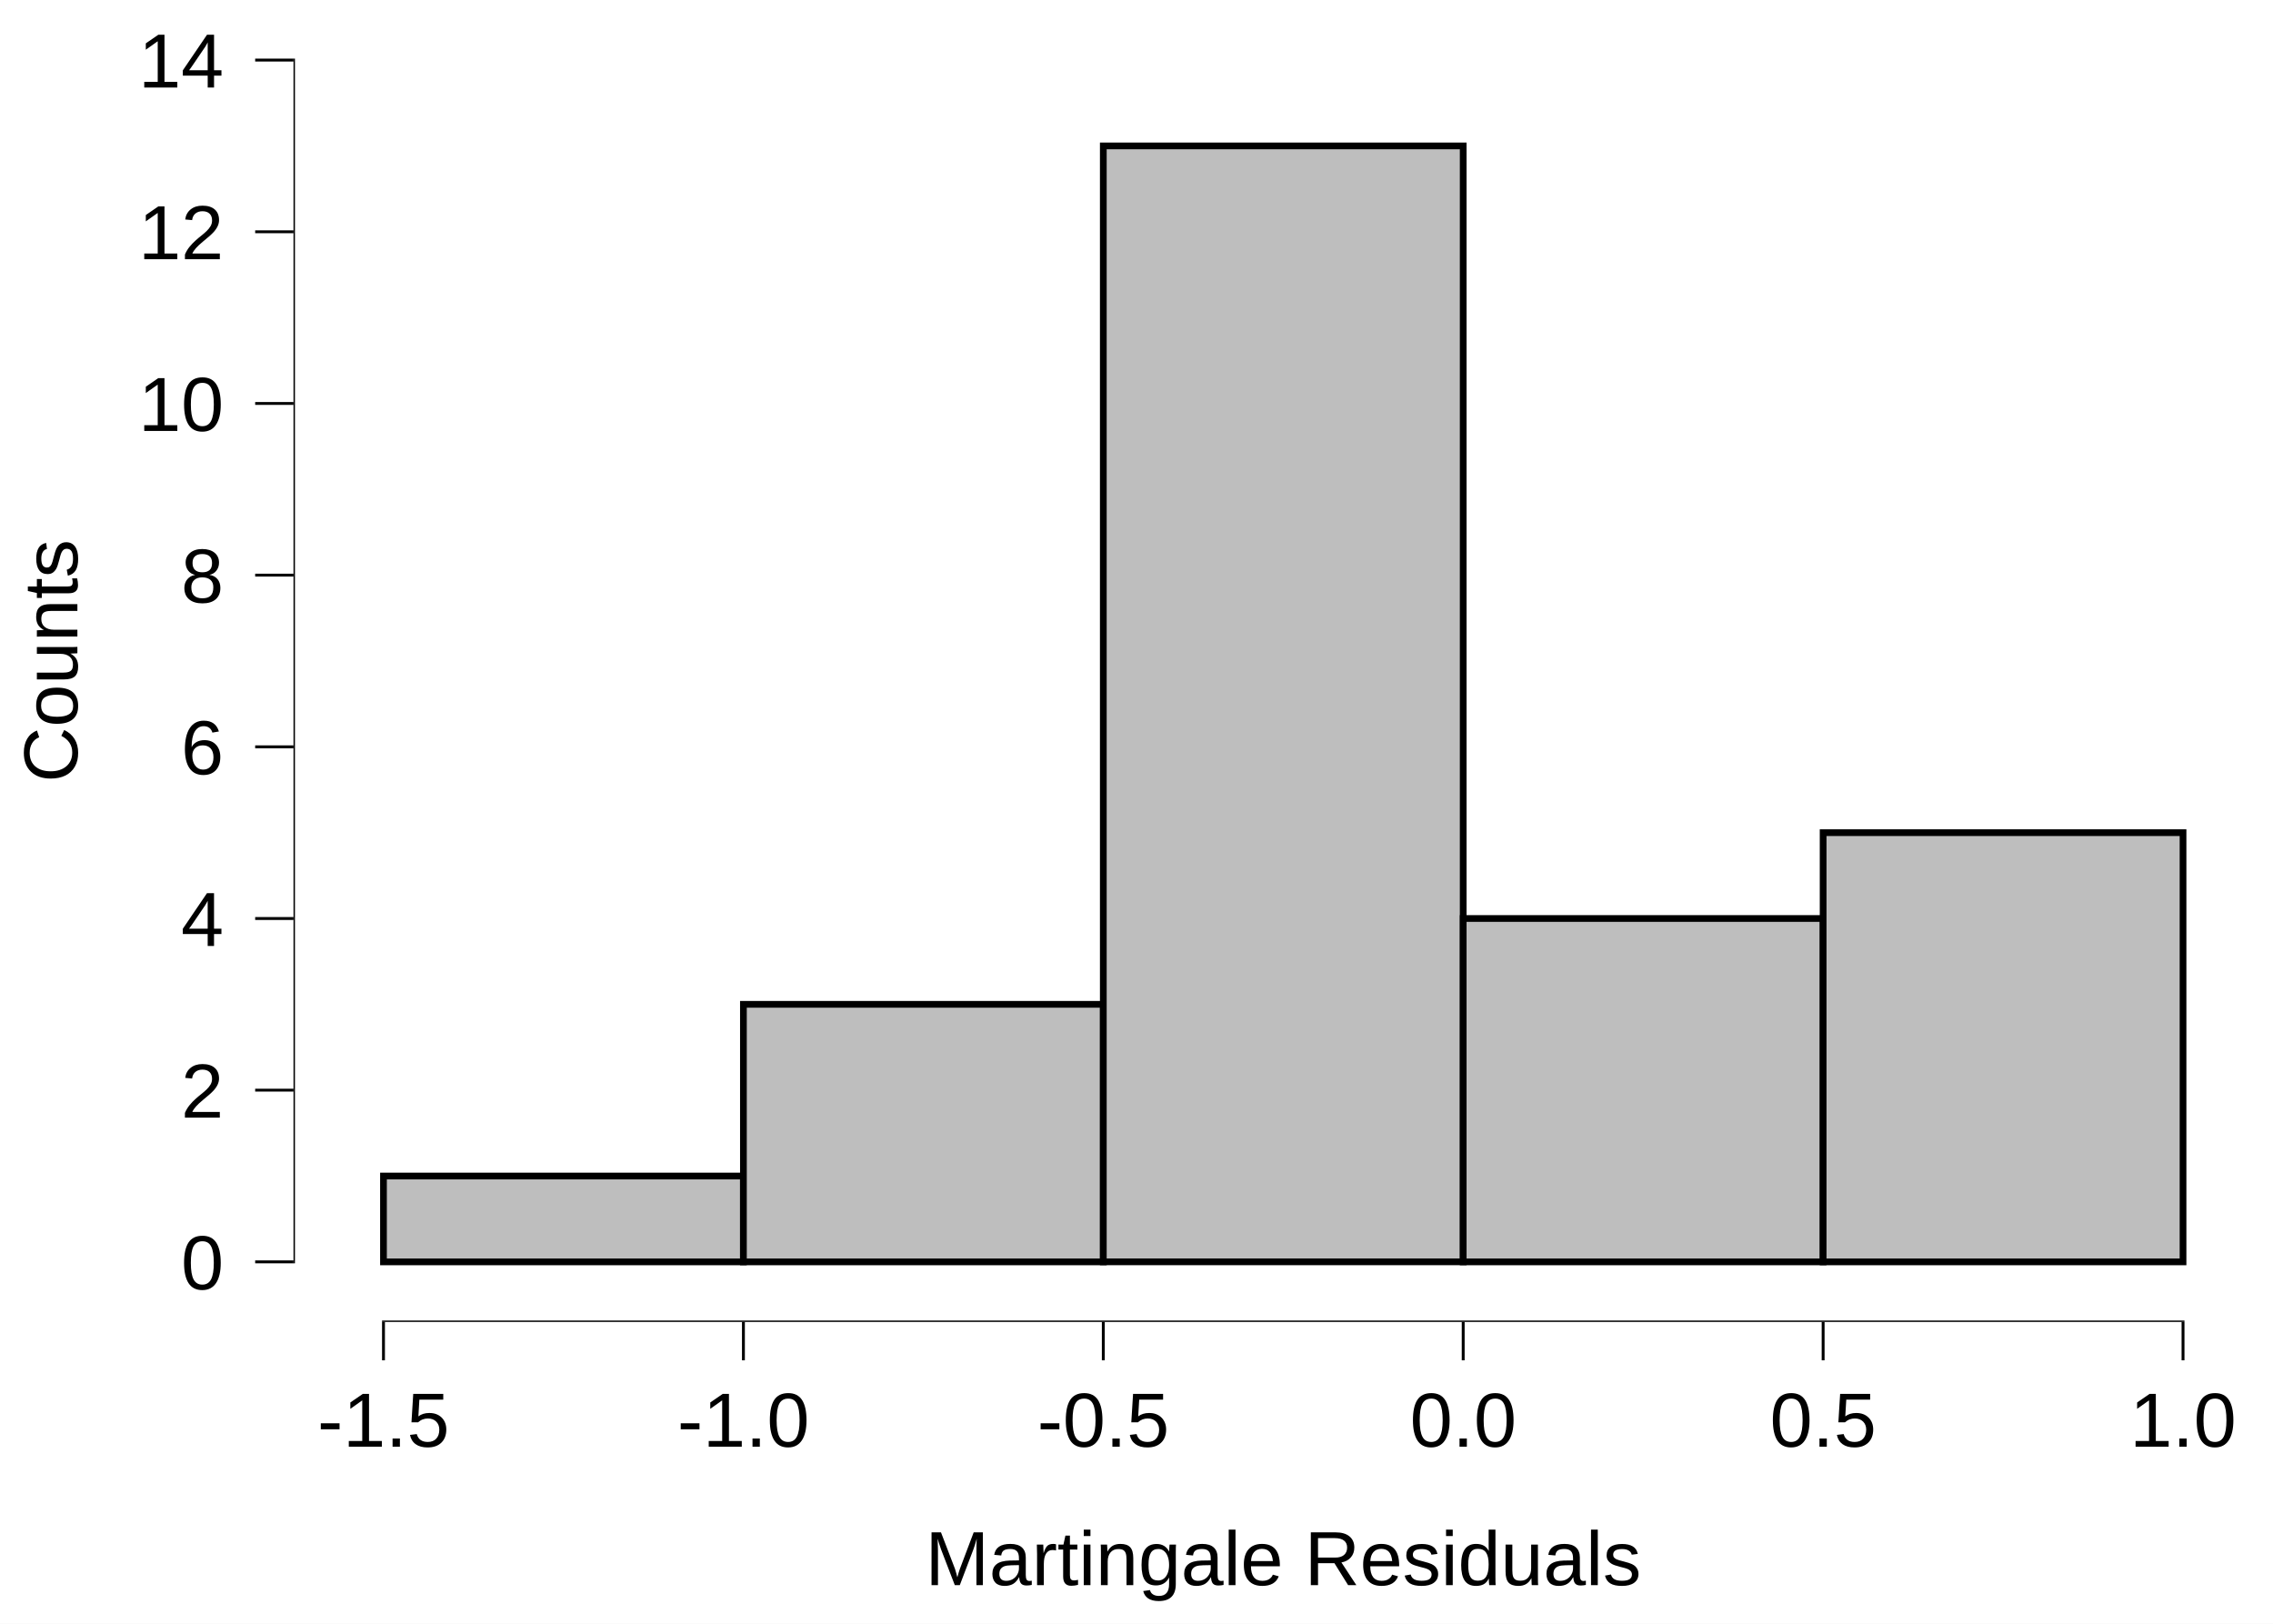
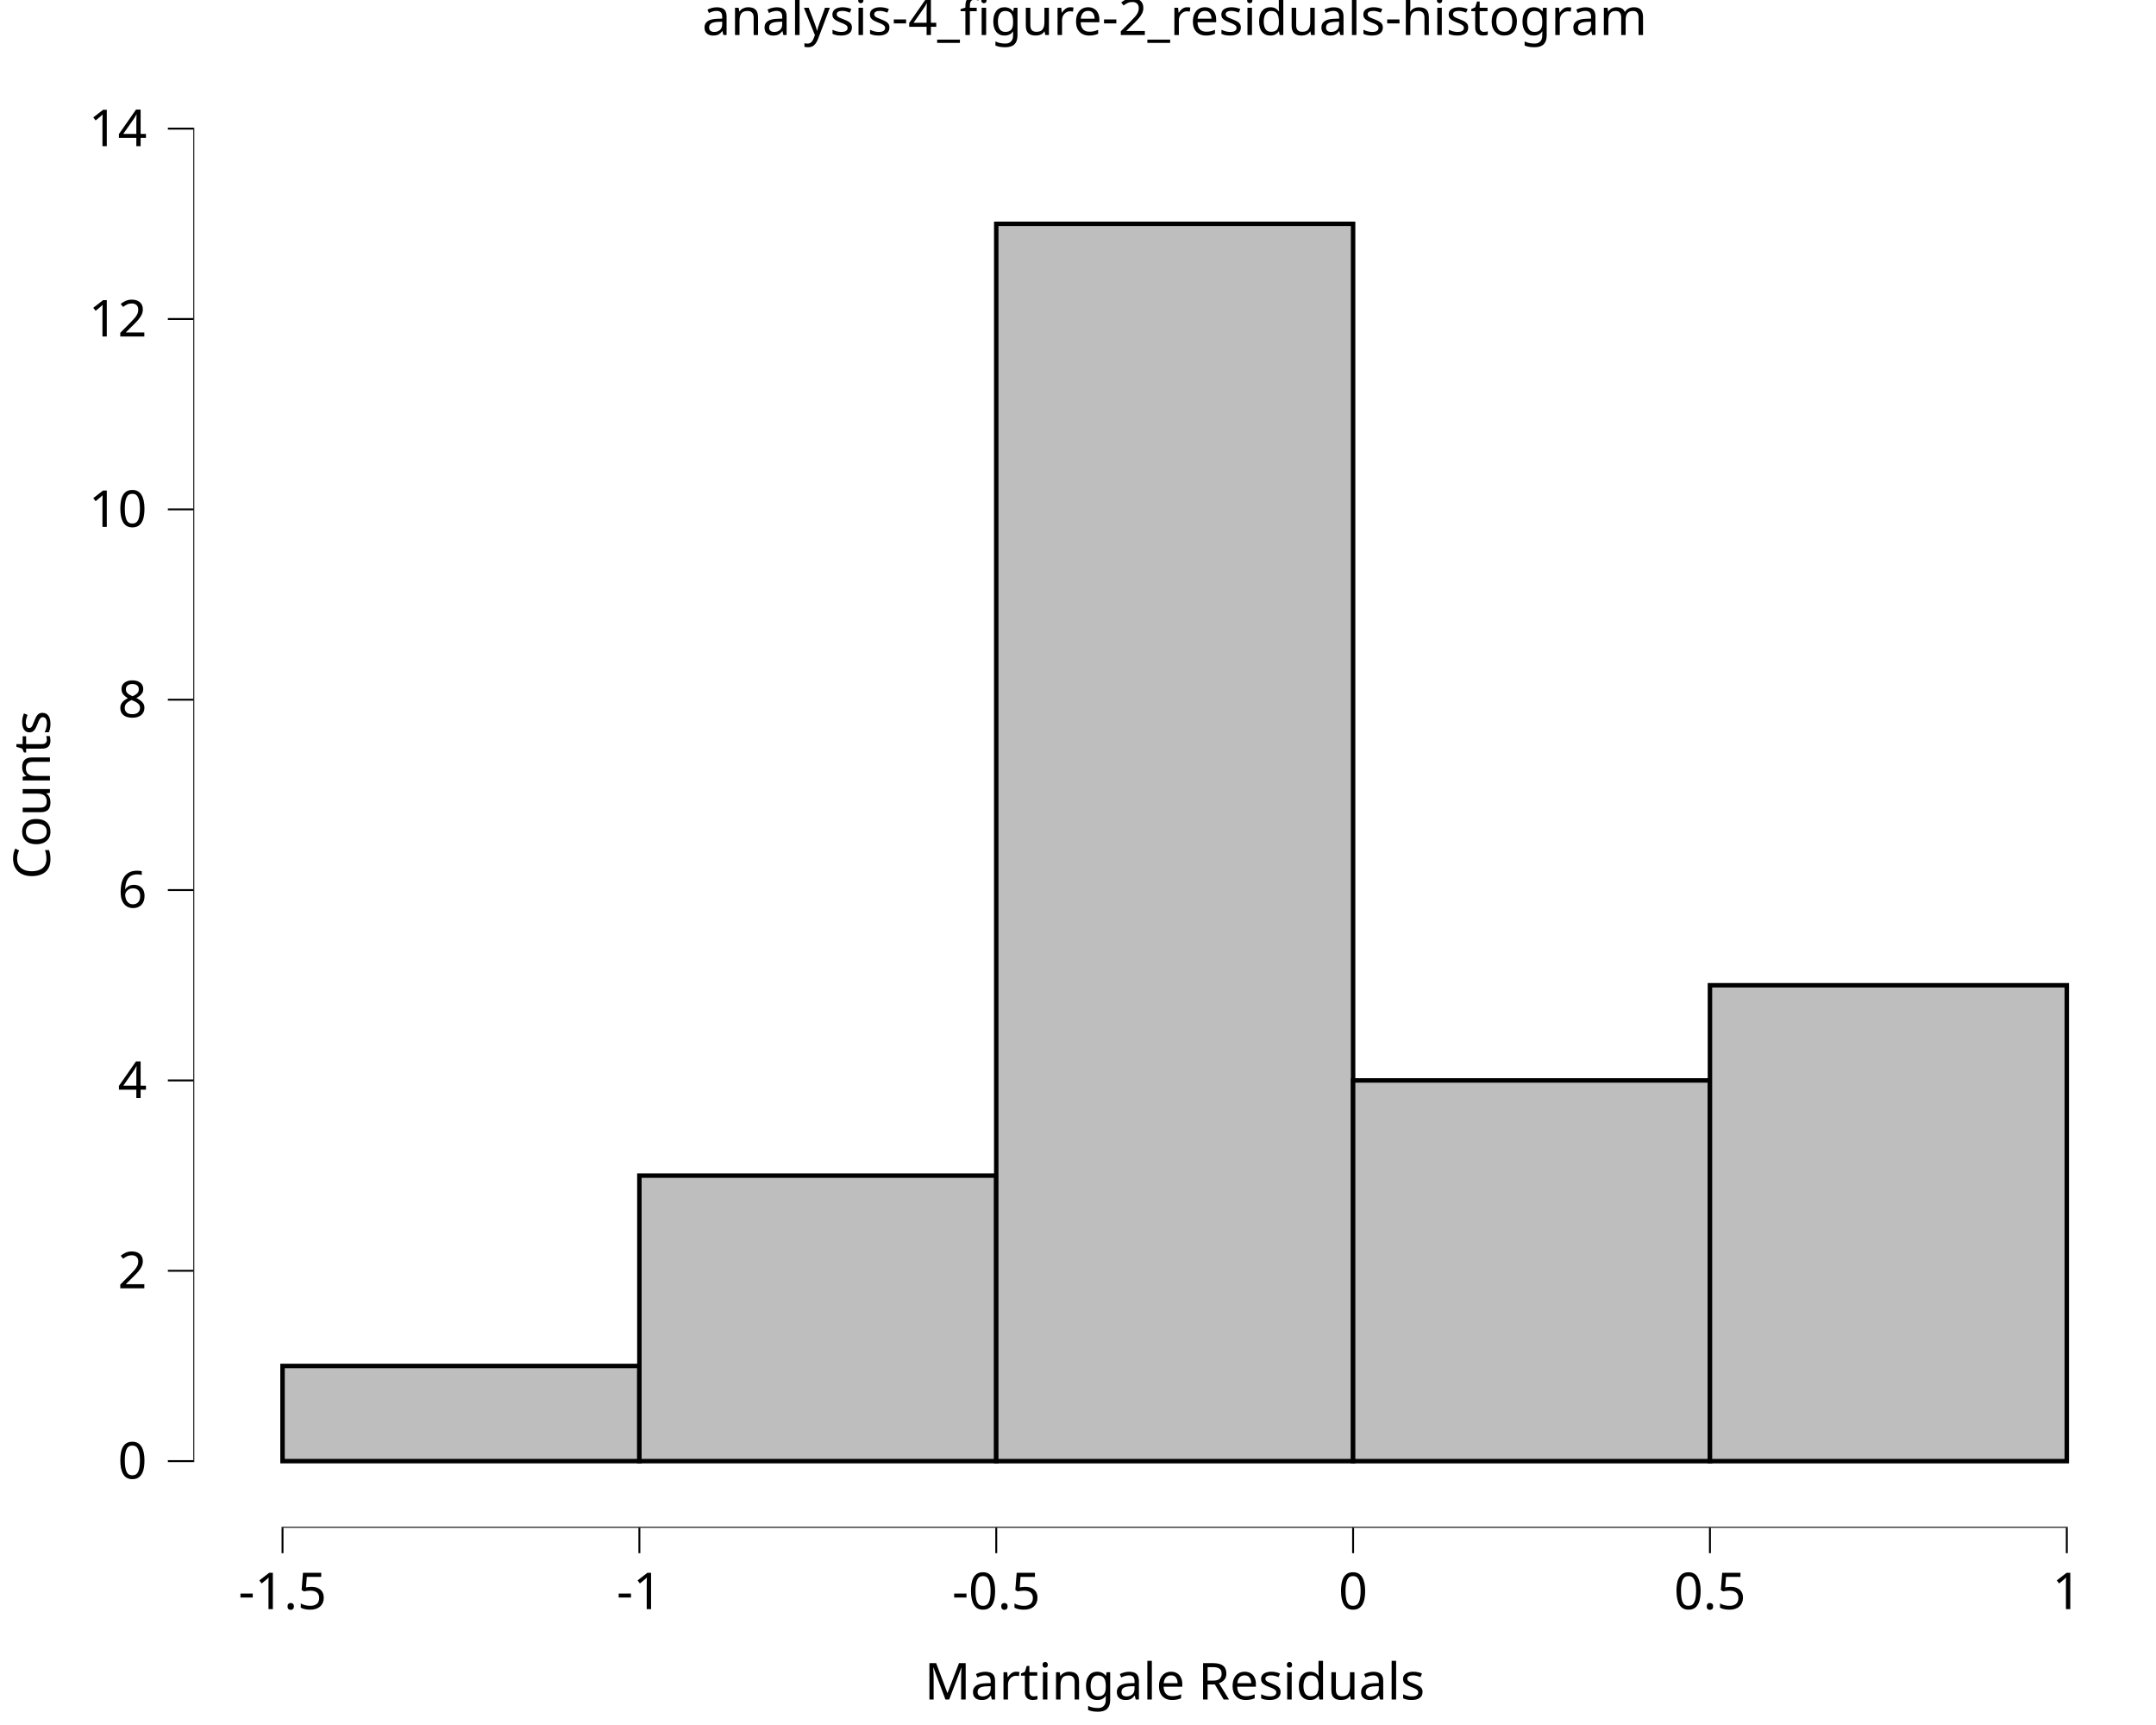
- <svg xmlns="http://www.w3.org/2000/svg" width="504.00pt" height="360.00pt" viewBox="0 0 504.00 360.00">
-   <g class="svglite">
-     <defs>
-       <style type="text/css">
+ <svg xmlns="http://www.w3.org/2000/svg" class="svglite" data-engine-version="2.0" width="720.00pt" height="576.00pt" viewBox="0 0 720.00 576.00">
+   <defs>
+     <style type="text/css">
    .svglite line, .svglite polyline, .svglite polygon, .svglite path, .svglite rect, .svglite circle {
      fill: none;
      stroke: #000000;
      stroke-linecap: round;
      stroke-linejoin: round;
      stroke-miterlimit: 10.00;
    }
-     .svglite text {
-       white-space: pre;
-     }
-     .svglite g.glyphgroup path {
-       fill: inherit;
-       stroke: none;
-     }
  </style>
-     </defs>
-     <rect width="100%" height="100%" style="stroke: none; fill: #FFFFFF;" />
-     <defs>
-       <clipPath id="cpMC4wMHw1MDQuMDB8MC4wMHwzNjAuMDA=">
-         <rect x="0.00" y="0.00" width="504.00" height="360.00" />
-       </clipPath>
-     </defs>
-     <g clip-path="url(#cpMC4wMHw1MDQuMDB8MC4wMHwzNjAuMDA=)">
-       <rect x="0.00" y="0.00" width="504.00" height="360.00" style="stroke-width: 10.67; stroke: none;" />
-     </g>
-     <defs>
-       <clipPath id="cpNjUuMDh8NTA0LjAwfDAuMDB8MjkzLjA5">
-         <rect x="65.08" y="0.00" width="438.92" height="293.09" />
-       </clipPath>
-     </defs>
-     <g clip-path="url(#cpNjUuMDh8NTA0LjAwfDAuMDB8MjkzLjA5)">
-       <rect x="65.08" y="0.00" width="438.92" height="293.09" style="stroke-width: 10.67; stroke: none;" />
-       <rect x="85.03" y="260.74" width="79.80" height="19.03" style="stroke-width: 1.49; stroke-linecap: butt; stroke-linejoin: miter; fill: #BEBEBE;" />
-       <rect x="164.84" y="222.67" width="79.80" height="57.10" style="stroke-width: 1.49; stroke-linecap: butt; stroke-linejoin: miter; fill: #BEBEBE;" />
-       <rect x="244.64" y="32.35" width="79.80" height="247.41" style="stroke-width: 1.49; stroke-linecap: butt; stroke-linejoin: miter; fill: #BEBEBE;" />
-       <rect x="324.44" y="203.64" width="79.80" height="76.13" style="stroke-width: 1.49; stroke-linecap: butt; stroke-linejoin: miter; fill: #BEBEBE;" />
-       <rect x="404.25" y="184.61" width="79.80" height="95.16" style="stroke-width: 1.49; stroke-linecap: butt; stroke-linejoin: miter; fill: #BEBEBE;" />
-       <line x1="84.71" y1="293.09" x2="484.37" y2="293.09" style="stroke-width: 0.64; stroke-linecap: butt;" />
-       <line x1="65.08" y1="280.09" x2="65.08" y2="13.00" style="stroke-width: 0.64; stroke-linecap: butt;" />
-       <rect x="65.08" y="0.00" width="438.92" height="293.09" style="stroke-width: 0.00; stroke: none;" />
-     </g>
-     <g clip-path="url(#cpMC4wMHw1MDQuMDB8MC4wMHwzNjAuMDA=)">
-       <polyline points="65.08,293.09 65.08,0.00 " style="stroke-width: 0.00; stroke: none; stroke-linecap: butt;" />
-       <text x="49.60" y="285.86" text-anchor="end" style="font-size: 17.00px; font-family: &quot;Arial&quot;;" textLength="9.45px" lengthAdjust="spacingAndGlyphs">0</text>
-       <text x="49.60" y="247.79" text-anchor="end" style="font-size: 17.00px; font-family: &quot;Arial&quot;;" textLength="9.45px" lengthAdjust="spacingAndGlyphs">2</text>
-       <text x="49.60" y="209.73" text-anchor="end" style="font-size: 17.00px; font-family: &quot;Arial&quot;;" textLength="9.45px" lengthAdjust="spacingAndGlyphs">4</text>
-       <text x="49.60" y="171.66" text-anchor="end" style="font-size: 17.00px; font-family: &quot;Arial&quot;;" textLength="9.45px" lengthAdjust="spacingAndGlyphs">6</text>
-       <text x="49.60" y="133.60" text-anchor="end" style="font-size: 17.00px; font-family: &quot;Arial&quot;;" textLength="9.45px" lengthAdjust="spacingAndGlyphs">8</text>
-       <text x="49.60" y="95.54" text-anchor="end" style="font-size: 17.00px; font-family: &quot;Arial&quot;;" textLength="18.91px" lengthAdjust="spacingAndGlyphs">10</text>
-       <text x="49.60" y="57.47" text-anchor="end" style="font-size: 17.00px; font-family: &quot;Arial&quot;;" textLength="18.91px" lengthAdjust="spacingAndGlyphs">12</text>
-       <text x="49.60" y="19.41" text-anchor="end" style="font-size: 17.00px; font-family: &quot;Arial&quot;;" textLength="18.91px" lengthAdjust="spacingAndGlyphs">14</text>
-       <polyline points="56.58,279.77 65.08,279.77 " style="stroke-width: 0.64; stroke-linecap: butt;" />
-       <polyline points="56.58,241.70 65.08,241.70 " style="stroke-width: 0.64; stroke-linecap: butt;" />
-       <polyline points="56.58,203.64 65.08,203.64 " style="stroke-width: 0.64; stroke-linecap: butt;" />
-       <polyline points="56.58,165.58 65.08,165.58 " style="stroke-width: 0.64; stroke-linecap: butt;" />
-       <polyline points="56.58,127.51 65.08,127.51 " style="stroke-width: 0.64; stroke-linecap: butt;" />
-       <polyline points="56.58,89.45 65.08,89.45 " style="stroke-width: 0.64; stroke-linecap: butt;" />
-       <polyline points="56.58,51.39 65.08,51.39 " style="stroke-width: 0.64; stroke-linecap: butt;" />
-       <polyline points="56.58,13.32 65.08,13.32 " style="stroke-width: 0.64; stroke-linecap: butt;" />
-       <polyline points="65.08,293.09 504.00,293.09 " style="stroke-width: 0.00; stroke: none; stroke-linecap: butt;" />
-       <polyline points="85.03,301.59 85.03,293.09 " style="stroke-width: 0.64; stroke-linecap: butt;" />
-       <polyline points="164.84,301.59 164.84,293.09 " style="stroke-width: 0.64; stroke-linecap: butt;" />
-       <polyline points="244.64,301.59 244.64,293.09 " style="stroke-width: 0.64; stroke-linecap: butt;" />
-       <polyline points="324.44,301.59 324.44,293.09 " style="stroke-width: 0.64; stroke-linecap: butt;" />
-       <polyline points="404.25,301.59 404.25,293.09 " style="stroke-width: 0.64; stroke-linecap: butt;" />
-       <polyline points="484.05,301.59 484.05,293.09 " style="stroke-width: 0.64; stroke-linecap: butt;" />
-       <text x="85.03" y="320.74" text-anchor="middle" style="font-size: 17.00px; font-family: &quot;Arial&quot;;" textLength="29.28px" lengthAdjust="spacingAndGlyphs">-1.5</text>
-       <text x="164.84" y="320.74" text-anchor="middle" style="font-size: 17.00px; font-family: &quot;Arial&quot;;" textLength="29.28px" lengthAdjust="spacingAndGlyphs">-1.0</text>
-       <text x="244.64" y="320.74" text-anchor="middle" style="font-size: 17.00px; font-family: &quot;Arial&quot;;" textLength="29.28px" lengthAdjust="spacingAndGlyphs">-0.5</text>
-       <text x="324.44" y="320.74" text-anchor="middle" style="font-size: 17.00px; font-family: &quot;Arial&quot;;" textLength="23.62px" lengthAdjust="spacingAndGlyphs">0.0</text>
-       <text x="404.25" y="320.74" text-anchor="middle" style="font-size: 17.00px; font-family: &quot;Arial&quot;;" textLength="23.62px" lengthAdjust="spacingAndGlyphs">0.5</text>
-       <text x="484.05" y="320.74" text-anchor="middle" style="font-size: 17.00px; font-family: &quot;Arial&quot;;" textLength="23.62px" lengthAdjust="spacingAndGlyphs">1.0</text>
-       <text x="284.54" y="351.44" text-anchor="middle" style="font-size: 17.00px; font-family: &quot;Arial&quot;;" textLength="158.73px" lengthAdjust="spacingAndGlyphs">Martingale Residuals</text>
-       <text transform="translate(17.16,146.54) rotate(-90)" text-anchor="middle" style="font-size: 17.00px; font-family: &quot;Arial&quot;;" textLength="53.86px" lengthAdjust="spacingAndGlyphs">Counts</text>
-     </g>
+   </defs>
+   <rect width="100%" height="100%" style="stroke: none; fill: #FFFFFF;" />
+   <defs>
+     <clipPath id="cpMC4wMHw3MjAuMDB8MC4wMHw1NzYuMDA=">
+       <rect x="0.00" y="0.00" width="720.00" height="576.00" />
+     </clipPath>
+   </defs>
+   <g clip-path="url(#cpMC4wMHw3MjAuMDB8MC4wMHw1NzYuMDA=)">
+     <rect x="-0" y="0.00" width="720.00" height="576.00" style="stroke-width: 10.67; stroke: none;" />
+   </g>
+   <defs>
+     <clipPath id="cpNjQuNTZ8NzIwLjAwfDIwLjcxfDUxMC4xNA==">
+       <rect x="64.56" y="20.71" width="655.44" height="489.43" />
+     </clipPath>
+   </defs>
+   <g clip-path="url(#cpNjQuNTZ8NzIwLjAwfDIwLjcxfDUxMC4xNA==)">
+     <rect x="64.56" y="20.71" width="655.44" height="489.43" style="stroke-width: 10.67; stroke: none;" />
+     <rect x="94.35" y="456.11" width="119.17" height="31.78" style="stroke-width: 1.49; stroke-linecap: butt; stroke-linejoin: miter; fill: #BEBEBE;" />
+     <rect x="213.52" y="392.55" width="119.17" height="95.34" style="stroke-width: 1.49; stroke-linecap: butt; stroke-linejoin: miter; fill: #BEBEBE;" />
+     <rect x="332.70" y="74.74" width="119.17" height="413.16" style="stroke-width: 1.49; stroke-linecap: butt; stroke-linejoin: miter; fill: #BEBEBE;" />
+     <rect x="451.87" y="360.77" width="119.17" height="127.13" style="stroke-width: 1.49; stroke-linecap: butt; stroke-linejoin: miter; fill: #BEBEBE;" />
+     <rect x="571.04" y="328.99" width="119.17" height="158.91" style="stroke-width: 1.49; stroke-linecap: butt; stroke-linejoin: miter; fill: #BEBEBE;" />
+     <line x1="94.03" y1="510.14" x2="690.53" y2="510.14" style="stroke-width: 0.64; stroke-linecap: butt;" />
+     <line x1="64.56" y1="488.21" x2="64.56" y2="42.64" style="stroke-width: 0.64; stroke-linecap: butt;" />
+     <rect x="64.56" y="20.71" width="655.44" height="489.43" style="stroke-width: 0.00; stroke: none;" />
+   </g>
+   <g clip-path="url(#cpMC4wMHw3MjAuMDB8MC4wMHw1NzYuMDA=)">
+     <polyline points="64.56,510.14 64.56,20.71 " style="stroke-width: 0.00; stroke: none; stroke-linecap: butt;" />
+     <text x="49.08" y="493.74" text-anchor="end" style="font-size: 17.00px; font-family: sans;" textLength="9.46px" lengthAdjust="spacingAndGlyphs">0</text>
+     <text x="49.08" y="430.18" text-anchor="end" style="font-size: 17.00px; font-family: sans;" textLength="9.46px" lengthAdjust="spacingAndGlyphs">2</text>
+     <text x="49.08" y="366.62" text-anchor="end" style="font-size: 17.00px; font-family: sans;" textLength="9.46px" lengthAdjust="spacingAndGlyphs">4</text>
+     <text x="49.08" y="303.05" text-anchor="end" style="font-size: 17.00px; font-family: sans;" textLength="9.46px" lengthAdjust="spacingAndGlyphs">6</text>
+     <text x="49.08" y="239.49" text-anchor="end" style="font-size: 17.00px; font-family: sans;" textLength="9.46px" lengthAdjust="spacingAndGlyphs">8</text>
+     <text x="49.08" y="175.93" text-anchor="end" style="font-size: 17.00px; font-family: sans;" textLength="18.91px" lengthAdjust="spacingAndGlyphs">10</text>
+     <text x="49.08" y="112.37" text-anchor="end" style="font-size: 17.00px; font-family: sans;" textLength="18.91px" lengthAdjust="spacingAndGlyphs">12</text>
+     <text x="49.08" y="48.80" text-anchor="end" style="font-size: 17.00px; font-family: sans;" textLength="18.91px" lengthAdjust="spacingAndGlyphs">14</text>
+     <polyline points="56.06,487.89 64.56,487.89 " style="stroke-width: 0.64; stroke-linecap: butt;" />
+     <polyline points="56.06,424.33 64.56,424.33 " style="stroke-width: 0.64; stroke-linecap: butt;" />
+     <polyline points="56.06,360.77 64.56,360.77 " style="stroke-width: 0.64; stroke-linecap: butt;" />
+     <polyline points="56.06,297.21 64.56,297.21 " style="stroke-width: 0.64; stroke-linecap: butt;" />
+     <polyline points="56.06,233.64 64.56,233.64 " style="stroke-width: 0.64; stroke-linecap: butt;" />
+     <polyline points="56.06,170.08 64.56,170.08 " style="stroke-width: 0.64; stroke-linecap: butt;" />
+     <polyline points="56.06,106.52 64.56,106.52 " style="stroke-width: 0.64; stroke-linecap: butt;" />
+     <polyline points="56.06,42.95 64.56,42.95 " style="stroke-width: 0.64; stroke-linecap: butt;" />
+     <polyline points="64.56,510.14 720.00,510.14 " style="stroke-width: 0.00; stroke: none; stroke-linecap: butt;" />
+     <polyline points="94.35,518.64 94.35,510.14 " style="stroke-width: 0.64; stroke-linecap: butt;" />
+     <polyline points="213.52,518.64 213.52,510.14 " style="stroke-width: 0.64; stroke-linecap: butt;" />
+     <polyline points="332.70,518.64 332.70,510.14 " style="stroke-width: 0.64; stroke-linecap: butt;" />
+     <polyline points="451.87,518.64 451.87,510.14 " style="stroke-width: 0.64; stroke-linecap: butt;" />
+     <polyline points="571.04,518.64 571.04,510.14 " style="stroke-width: 0.64; stroke-linecap: butt;" />
+     <polyline points="690.21,518.64 690.21,510.14 " style="stroke-width: 0.64; stroke-linecap: butt;" />
+     <text x="94.35" y="537.32" text-anchor="middle" style="font-size: 17.00px; font-family: sans;" textLength="29.29px" lengthAdjust="spacingAndGlyphs">-1.5</text>
+     <text x="213.52" y="537.32" text-anchor="middle" style="font-size: 17.00px; font-family: sans;" textLength="15.12px" lengthAdjust="spacingAndGlyphs">-1</text>
+     <text x="332.70" y="537.32" text-anchor="middle" style="font-size: 17.00px; font-family: sans;" textLength="29.29px" lengthAdjust="spacingAndGlyphs">-0.5</text>
+     <text x="451.87" y="537.32" text-anchor="middle" style="font-size: 17.00px; font-family: sans;" textLength="9.46px" lengthAdjust="spacingAndGlyphs">0</text>
+     <text x="571.04" y="537.32" text-anchor="middle" style="font-size: 17.00px; font-family: sans;" textLength="23.63px" lengthAdjust="spacingAndGlyphs">0.5</text>
+     <text x="690.21" y="537.32" text-anchor="middle" style="font-size: 17.00px; font-family: sans;" textLength="9.46px" lengthAdjust="spacingAndGlyphs">1</text>
+     <text x="392.28" y="567.49" text-anchor="middle" style="font-size: 17.00px; font-family: sans;" textLength="158.76px" lengthAdjust="spacingAndGlyphs">Martingale Residuals</text>
+     <text transform="translate(16.68,265.42) rotate(-90)" text-anchor="middle" style="font-size: 17.00px; font-family: sans;" textLength="53.88px" lengthAdjust="spacingAndGlyphs">Counts</text>
+     <text x="392.28" y="11.70" text-anchor="middle" style="font-size: 17.00px; font-family: sans;" textLength="301.46px" lengthAdjust="spacingAndGlyphs">analysis-4_figure-2_residuals-histogram</text>
  </g>
</svg>
